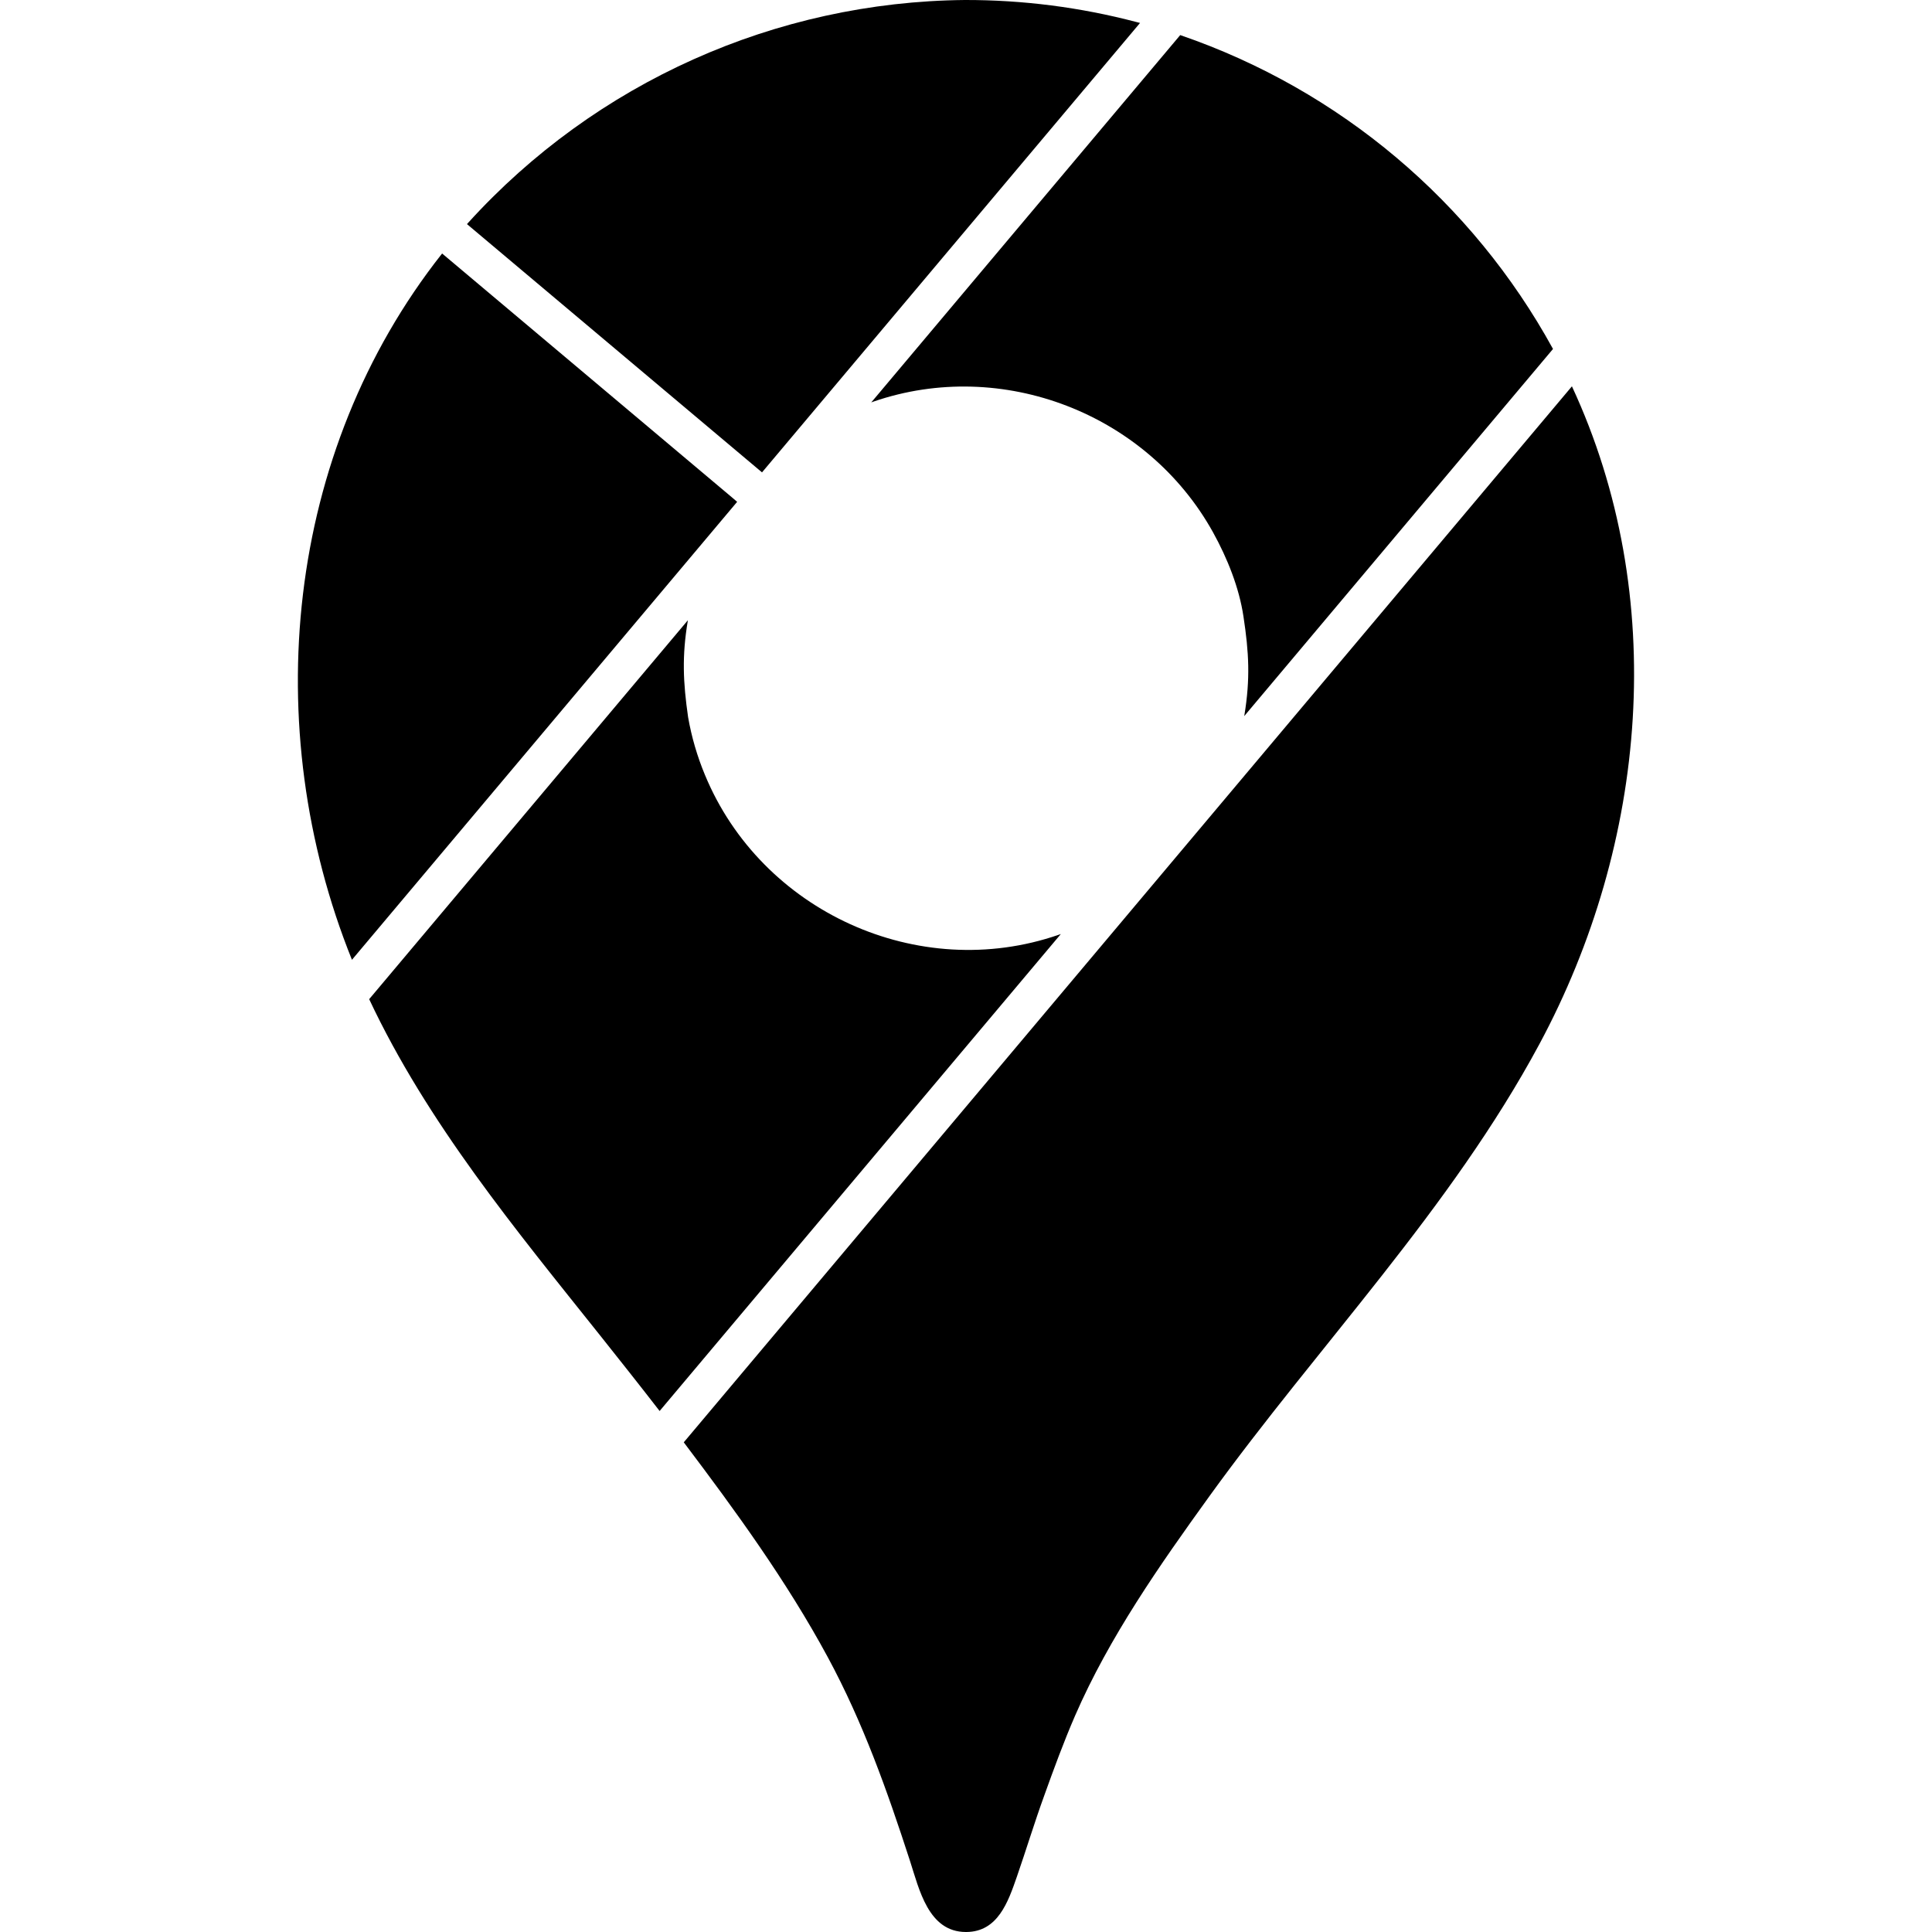
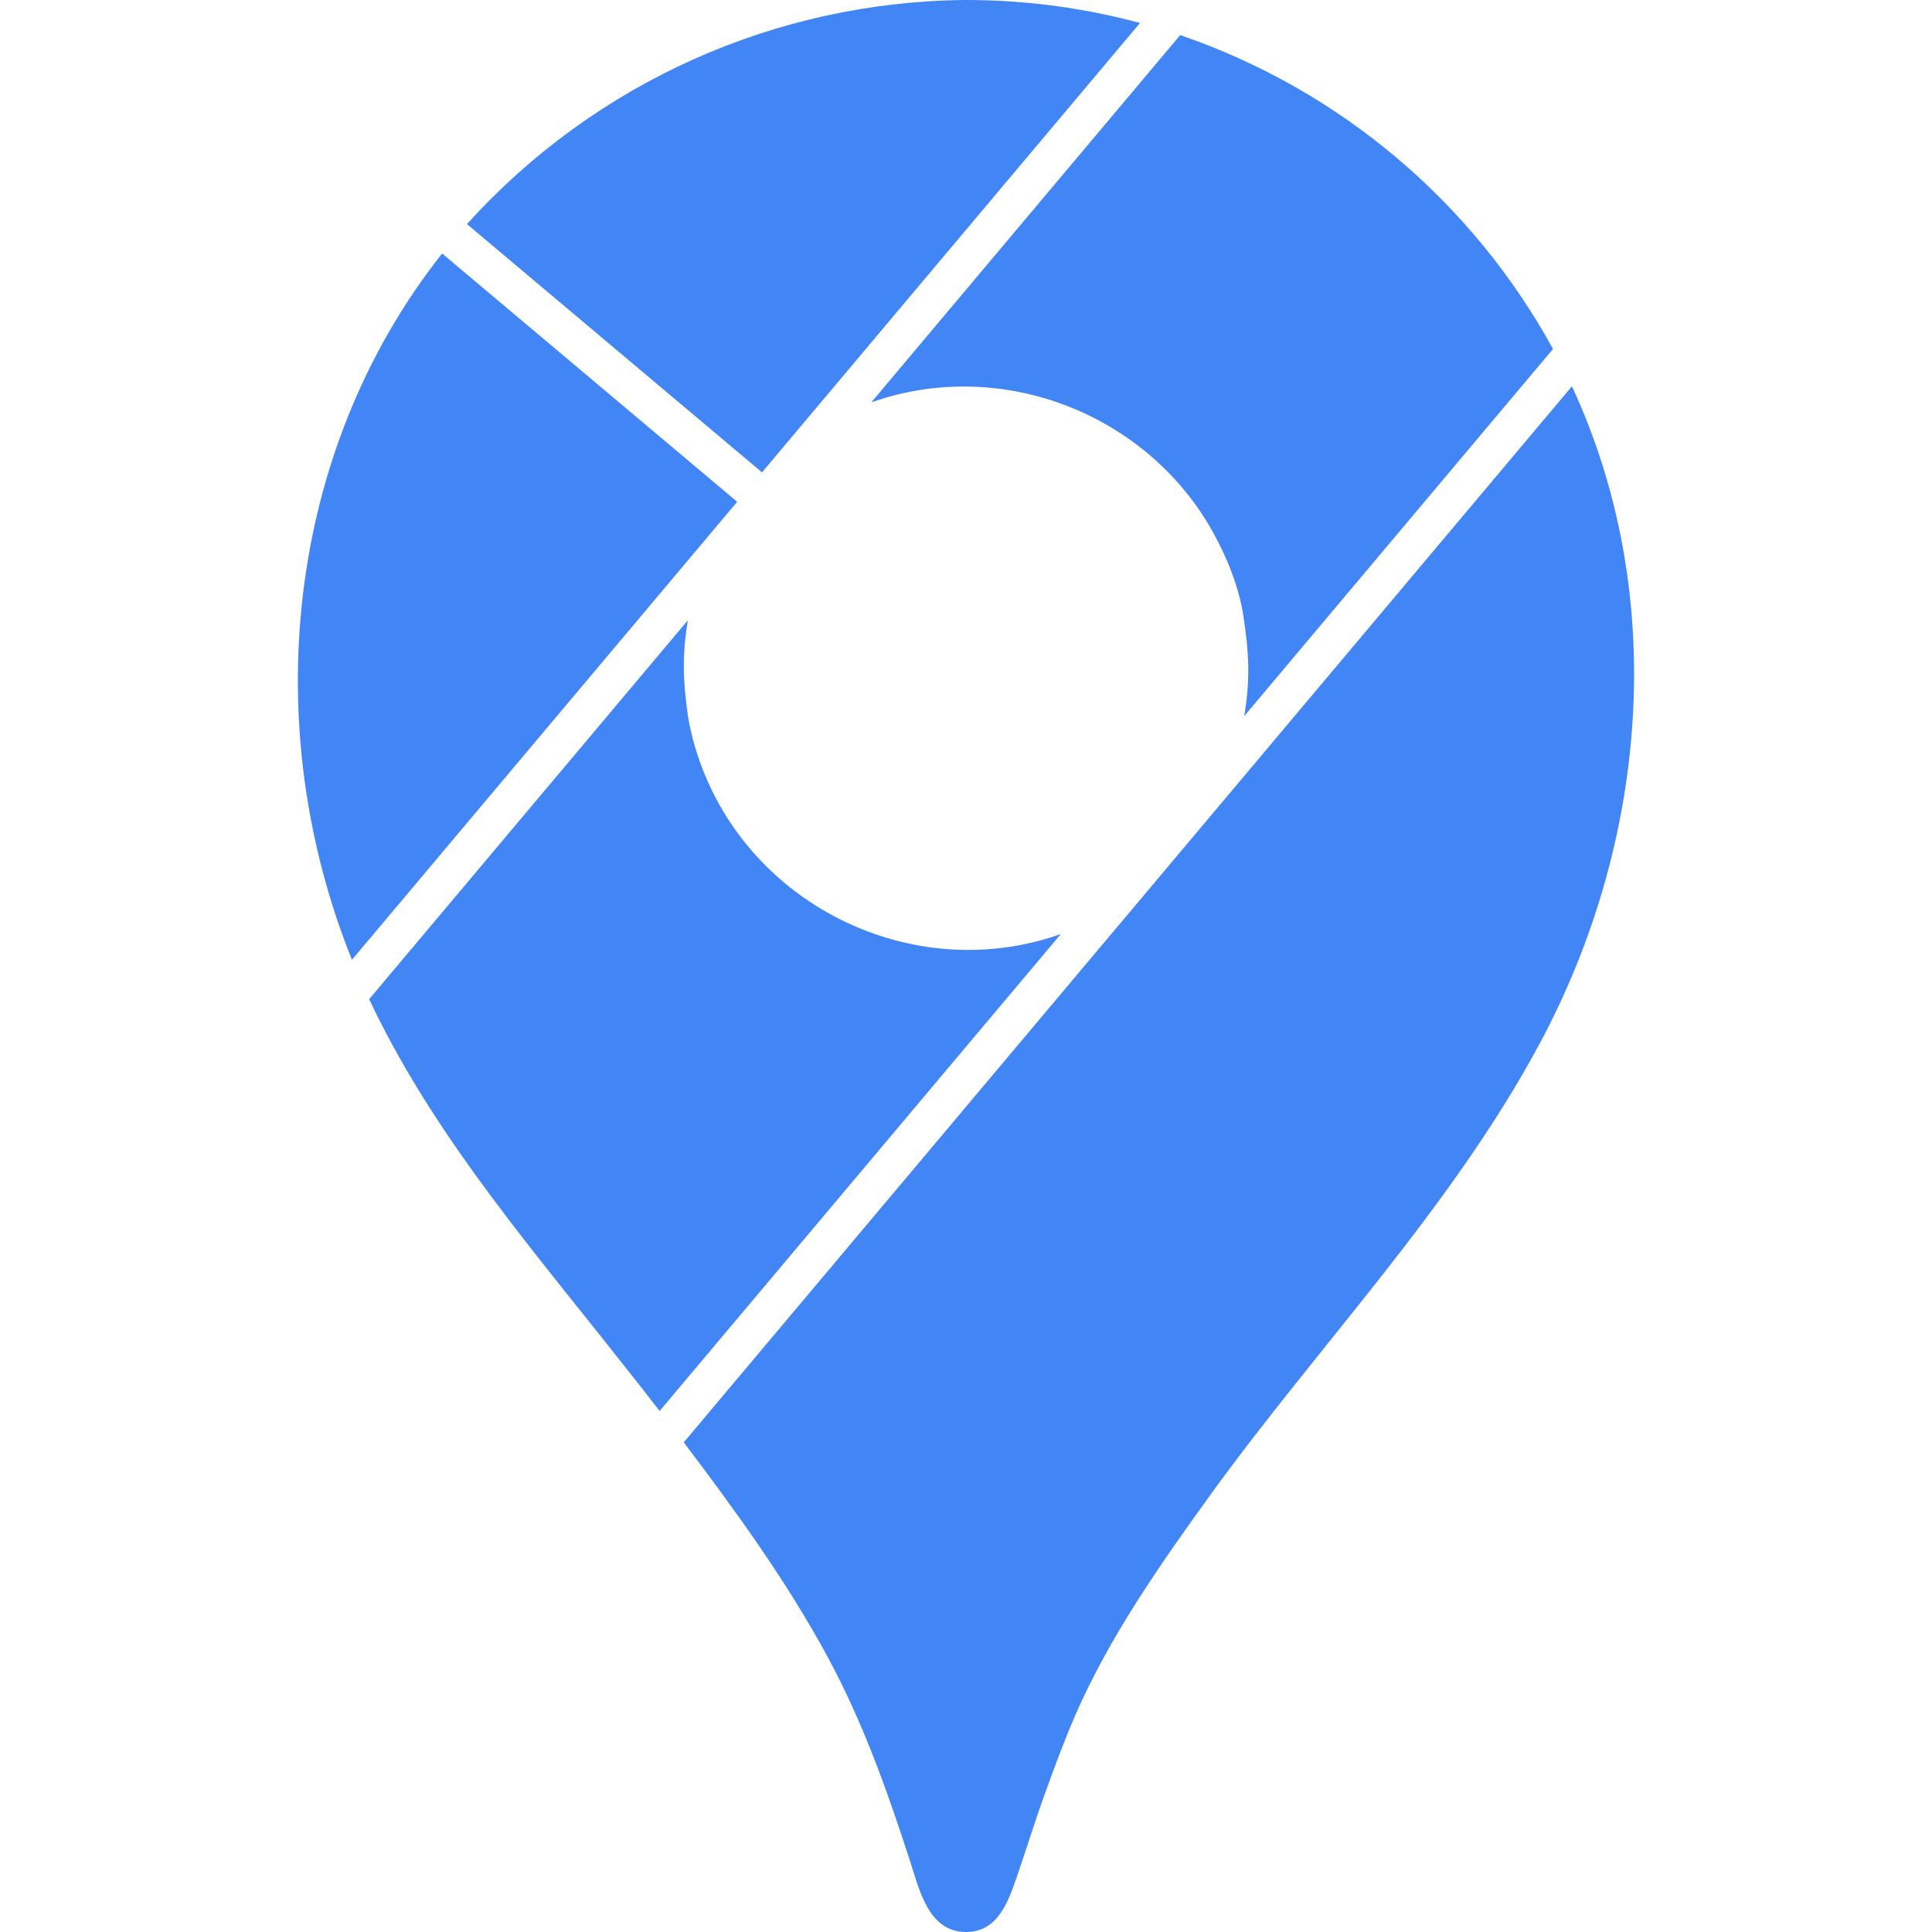
- <svg xmlns="http://www.w3.org/2000/svg" role="img" viewBox="0 0 24 24">
+ <svg xmlns="http://www.w3.org/2000/svg" viewBox="0 0 24 24" fill="#4285F4">
  <path d="M19.527 4.799c1.212 2.608.937 5.678-.405 8.173-1.101 2.047-2.744 3.74-4.098 5.614-.619.858-1.244 1.75-1.669 2.727-.141.325-.263.658-.383.992-.121.333-.224.673-.34 1.008-.109.314-.236.684-.627.687h-.007c-.466-.001-.579-.53-.695-.887-.284-.874-.581-1.713-1.019-2.525-.51-.944-1.145-1.817-1.79-2.671L19.527 4.799zM8.545 7.705l-3.959 4.707c.724 1.54 1.821 2.863 2.871 4.18.247.31.494.622.737.936l4.984-5.925-.029.01c-1.741.601-3.691-.291-4.392-1.987a3.377 3.377 0 0 1-.209-.716c-.063-.437-.077-.761-.004-1.198l.001-.007zM5.492 3.149l-.003.004c-1.947 2.466-2.281 5.88-1.117 8.77l4.785-5.689-.058-.05-3.607-3.035zM14.661.436l-3.838 4.563a.295.295 0 0 1 .027-.01c1.6-.551 3.403.15 4.22 1.626.176.319.323.683.377 1.045.068.446.085.773.012 1.22l-.003.016 3.836-4.561A8.382 8.382 0 0 0 14.67.439l-.009-.003zM9.466 5.868L14.162.285l-.047-.012A8.31 8.31 0 0 0 11.986 0a8.439 8.439 0 0 0-6.169 2.766l-.016.018 3.665 3.084z" />
</svg>
